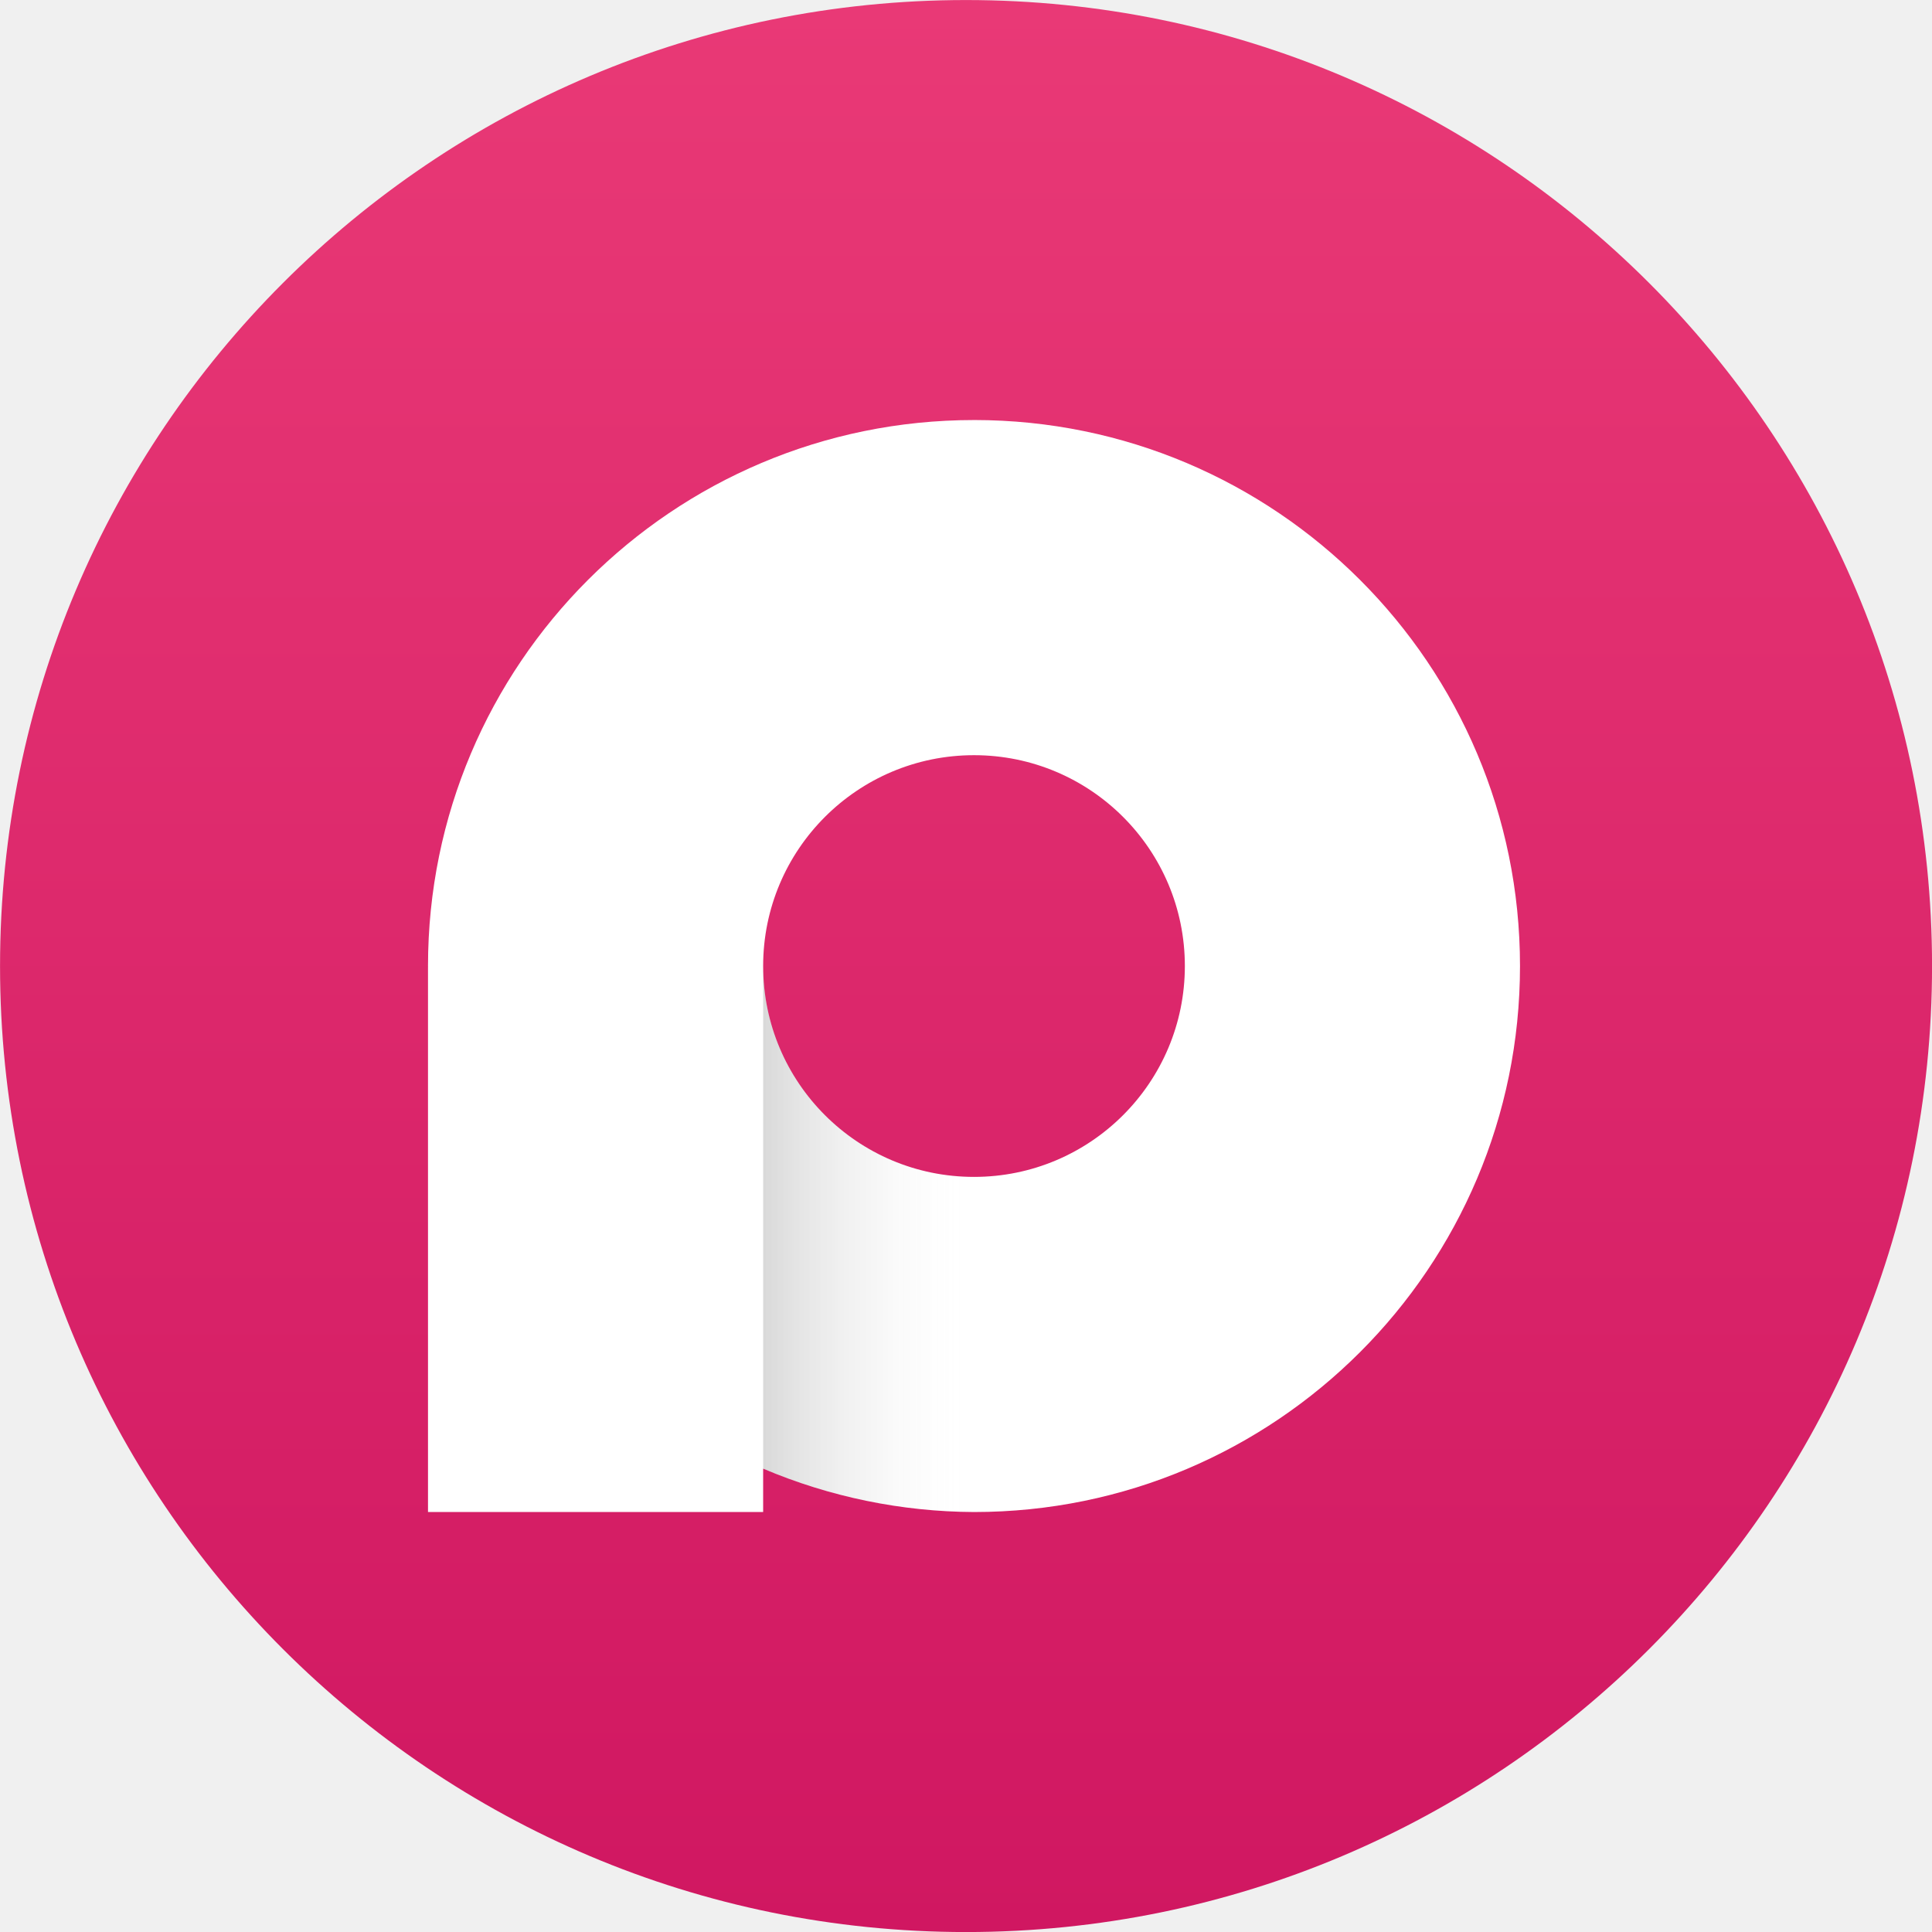
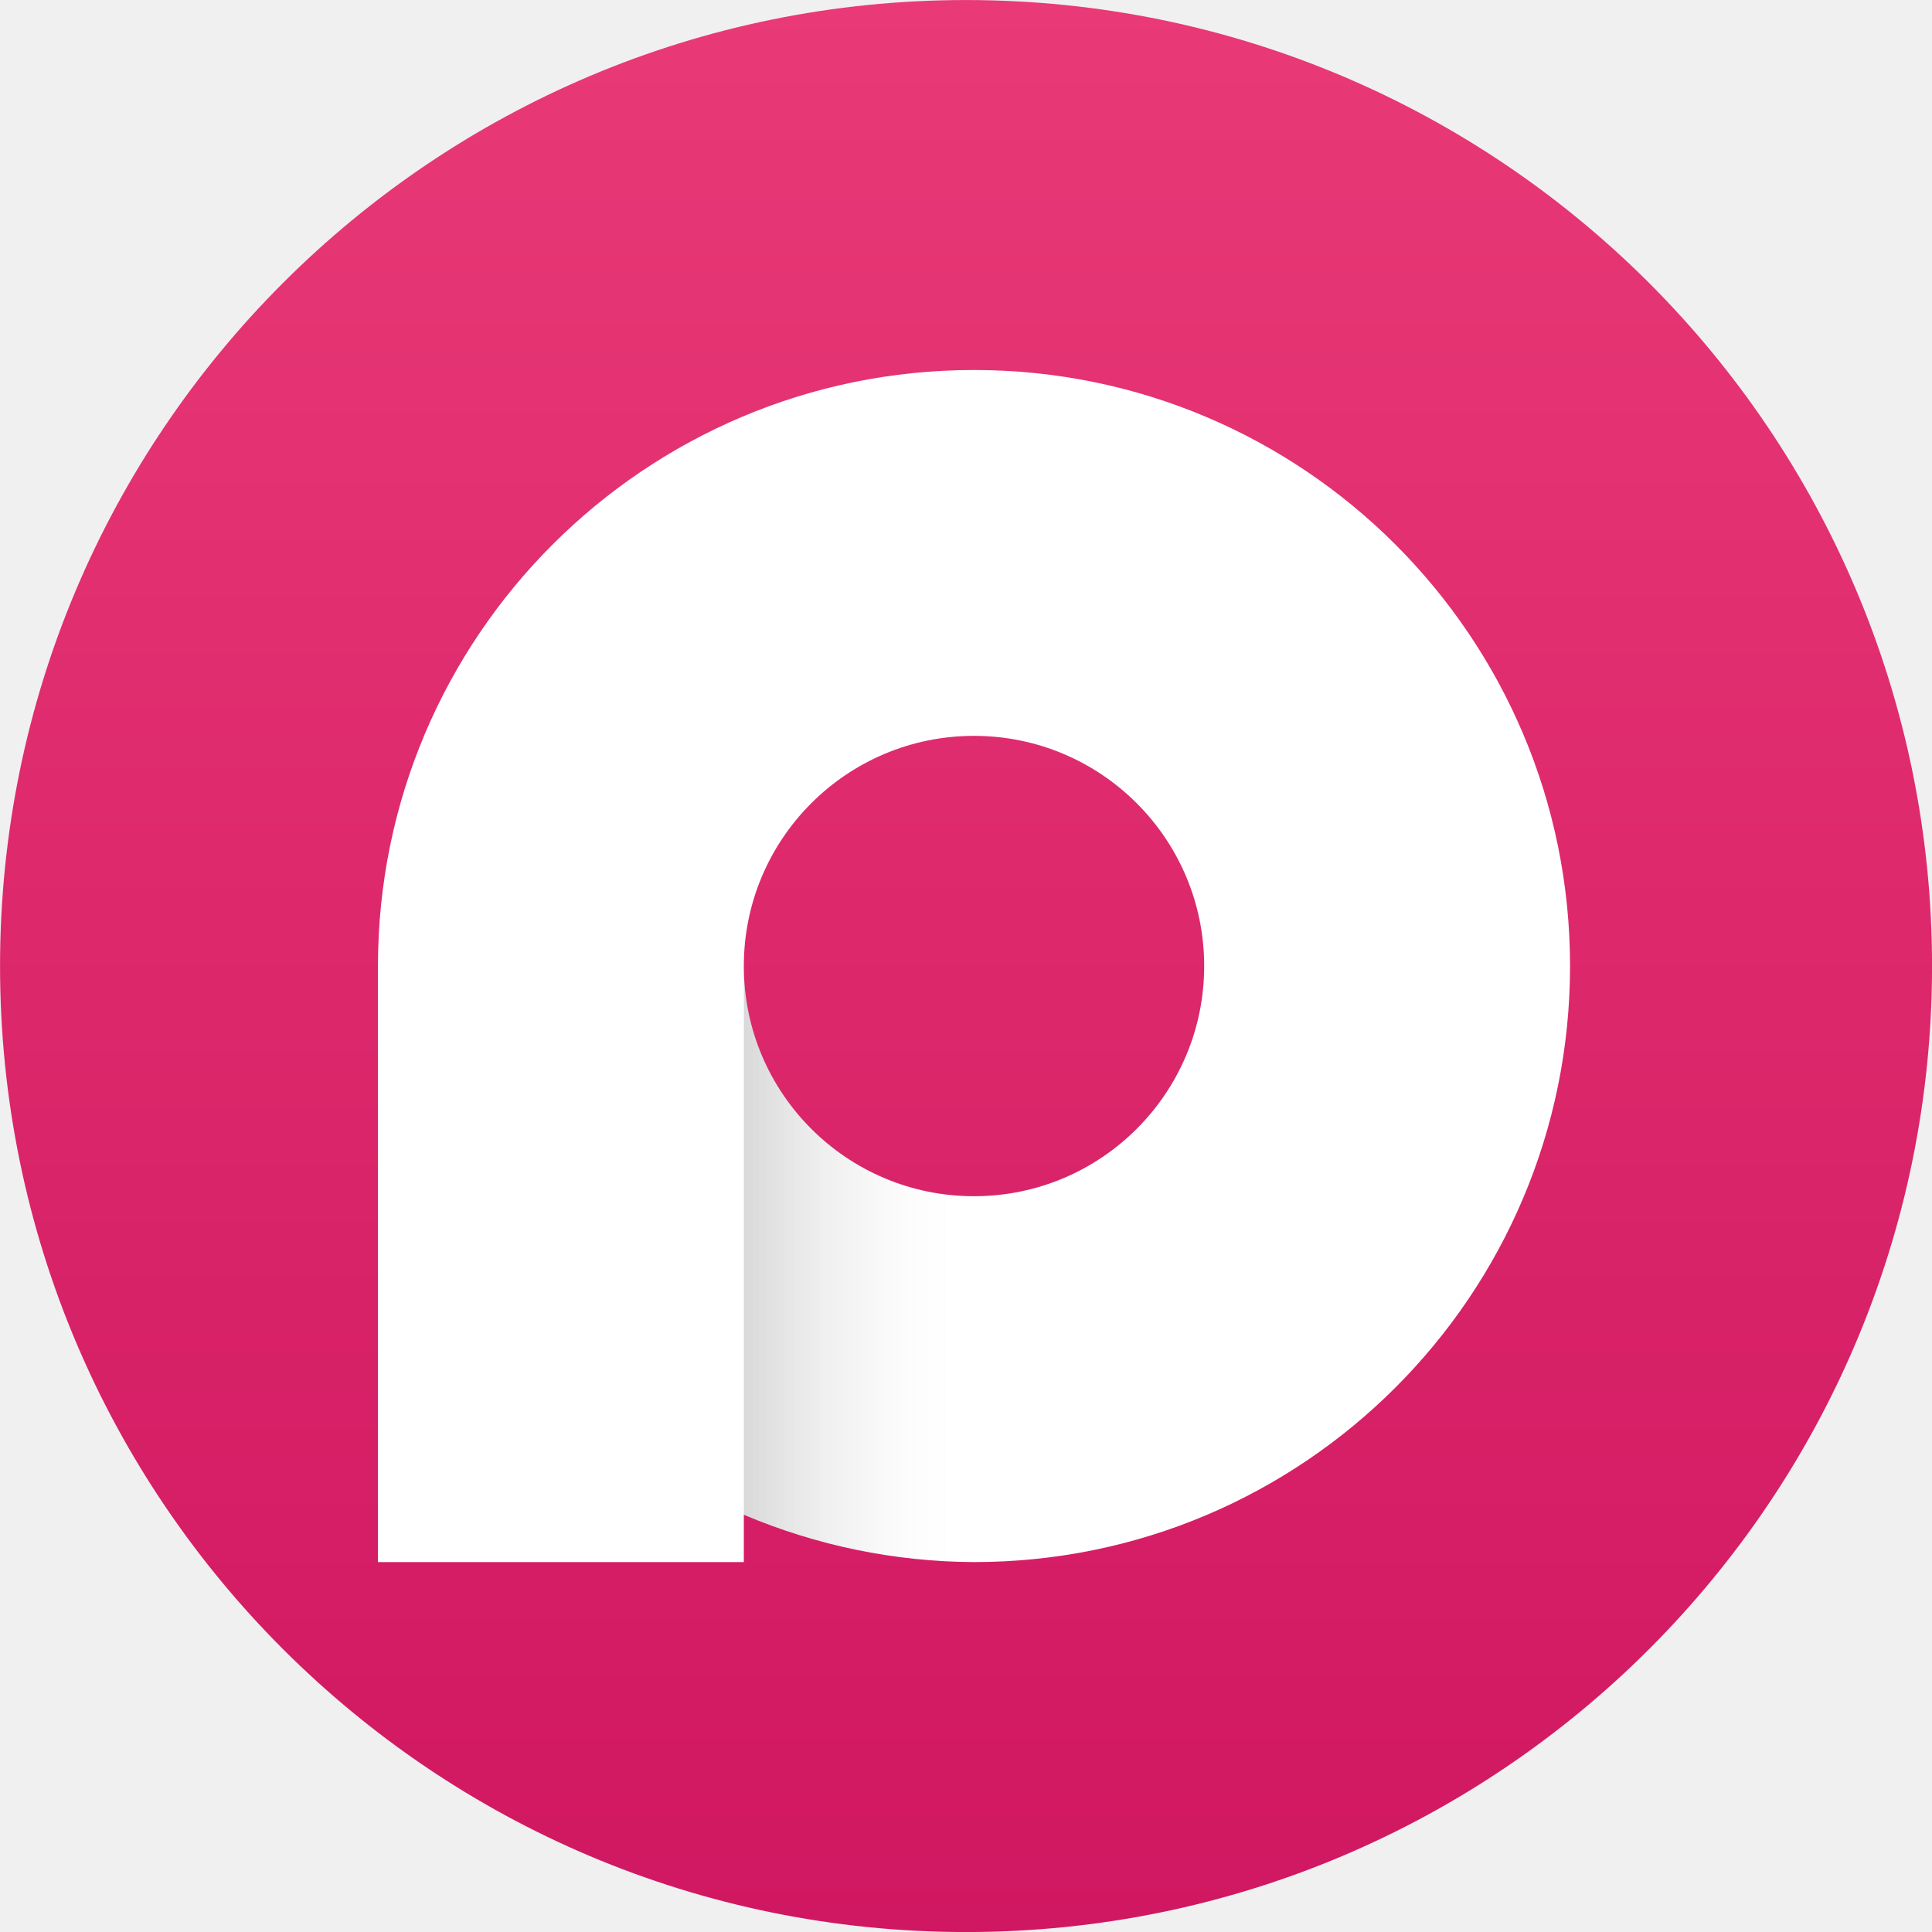
<svg xmlns="http://www.w3.org/2000/svg" width="512" height="512" version="1.1" viewBox="0 0 135.47 135.47">
  <defs>
    <linearGradient id="linearGradient4" x1="67.735" x2="67.735" y1="131.41" y2="4.058" gradientTransform="matrix(1.0637 0 0 1.0637 -4.3137 -4.3137)" gradientUnits="userSpaceOnUse">
      <stop stop-color="#d01761" offset="0" />
      <stop stop-color="#e93976" offset="1" />
    </linearGradient>
-     <linearGradient id="linearGradient11" x1="1516.3" x2="1570.6" y1="732.63" y2="732.63" gradientTransform="matrix(.27224 0 0 .27224 -359.29 -131.71)" gradientUnits="userSpaceOnUse">
+     <linearGradient id="linearGradient11" x1="1516.3" x2="1570.6" y1="732.63" y2="732.63" gradientTransform="matrix(.2972 0 0 .2972 -398.49 -149.99)" gradientUnits="userSpaceOnUse">
      <stop stop-opacity=".149" offset="0" />
      <stop stop-color="#fff" stop-opacity="0" offset="1" />
    </linearGradient>
  </defs>
  <rect x=".003" y=".003" width="135.47" height="135.47" rx="67.734" ry="67.734" fill="url(#linearGradient4)" stop-color="#000000" stroke-width=".264" style="-inkscape-stroke:none;font-variation-settings:normal" />
-   <path d="m68.296 29.453a38.285 38.285 0 0 0-38.285 38.285 38.285 38.285 0 0 0 0.004 0.062h-0.004v38.222h23.5v-3.043a38.285 38.285 0 0 0 14.785 3.043 38.285 38.285 0 0 0 38.285-38.285 38.285 38.285 0 0 0-38.285-38.285zm0 23.5a14.785 14.785 0 0 1 14.785 14.785 14.785 14.785 0 0 1-14.785 14.785 14.785 14.785 0 0 1-14.785-14.785 14.785 14.785 0 0 1 14.785-14.785z" fill="#fff" stroke-width=".272" style="-inkscape-stroke:none;font-variation-settings:normal" />
-   <path d="m53.514 67.735v35.244a38.285 38.285 0 0 0 14.785 3.043 38.285 38.285 0 0 0 38.285-38.285 38.285 38.285 0 0 0 0-4.87e-4h-23.5a14.785 14.785 0 0 1 0 4.87e-4 14.785 14.785 0 0 1-14.785 14.785 14.785 14.785 0 0 1-14.785-14.785 14.785 14.785 0 0 1 0-4.87e-4z" fill="url(#linearGradient11)" stop-color="#000000" stroke-width="1.003" style="-inkscape-stroke:none;font-variation-settings:normal" />
+   <path d="m68.296 25.944a41.794 41.794 0 0 0-41.794 41.794 41.794 41.794 0 0 0 0.005 0.068h-0.005v41.726h25.654v-3.321a41.794 41.794 0 0 0 16.14 3.321 41.794 41.794 0 0 0 41.794-41.794 41.794 41.794 0 0 0-41.794-41.794zm0 25.654a16.14 16.14 0 0 1 16.14 16.14 16.14 16.14 0 0 1-16.14 16.14 16.14 16.14 0 0 1-16.14-16.14 16.14 16.14 0 0 1 16.14-16.14z" fill="#fff" stroke-width=".272" style="-inkscape-stroke:none;font-variation-settings:normal" />
+   <path d="m52.159 67.735v38.475a41.794 41.794 0 0 0 16.14 3.321 41.794 41.794 0 0 0 41.794-41.794 41.794 41.794 0 0 0 0-5.32e-4h-25.654a16.14 16.14 0 0 1 0 5.32e-4 16.14 16.14 0 0 1-16.14 16.14 16.14 16.14 0 0 1-16.14-16.14 16.14 16.14 0 0 1 0-5.32e-4z" fill="url(#linearGradient11)" stop-color="#000000" stroke-width="1.095" style="-inkscape-stroke:none;font-variation-settings:normal" />
</svg>
